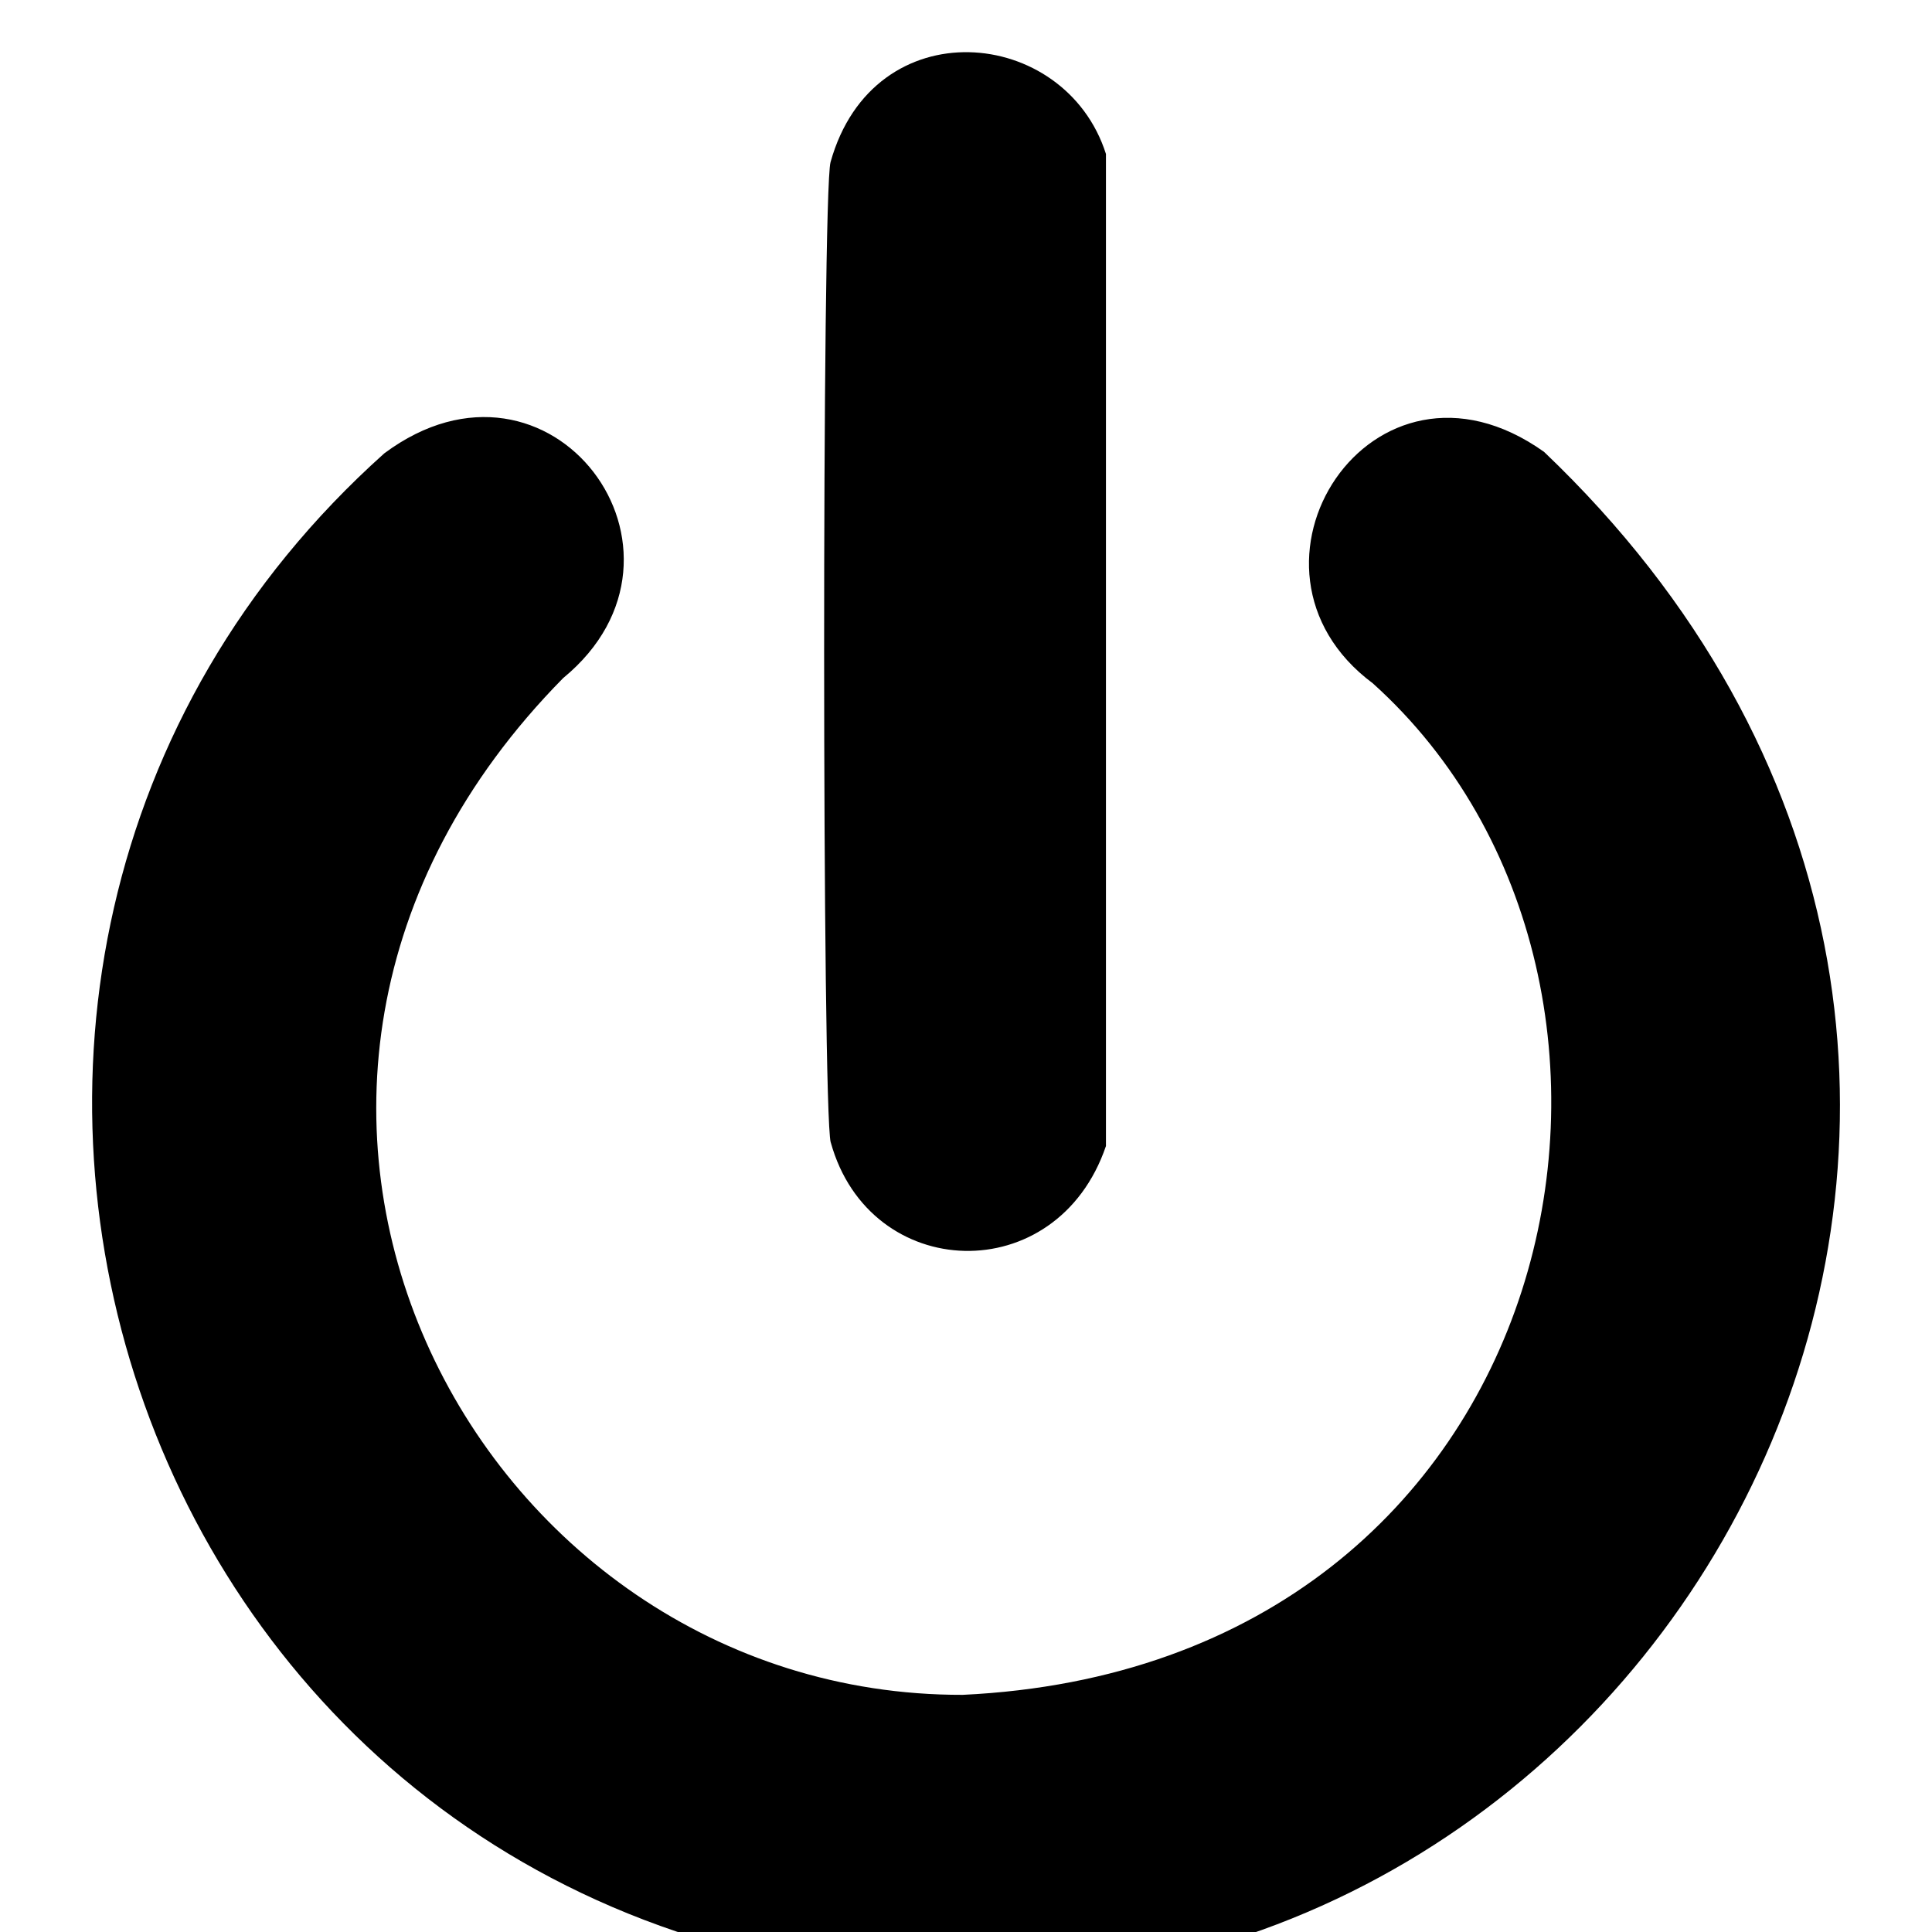
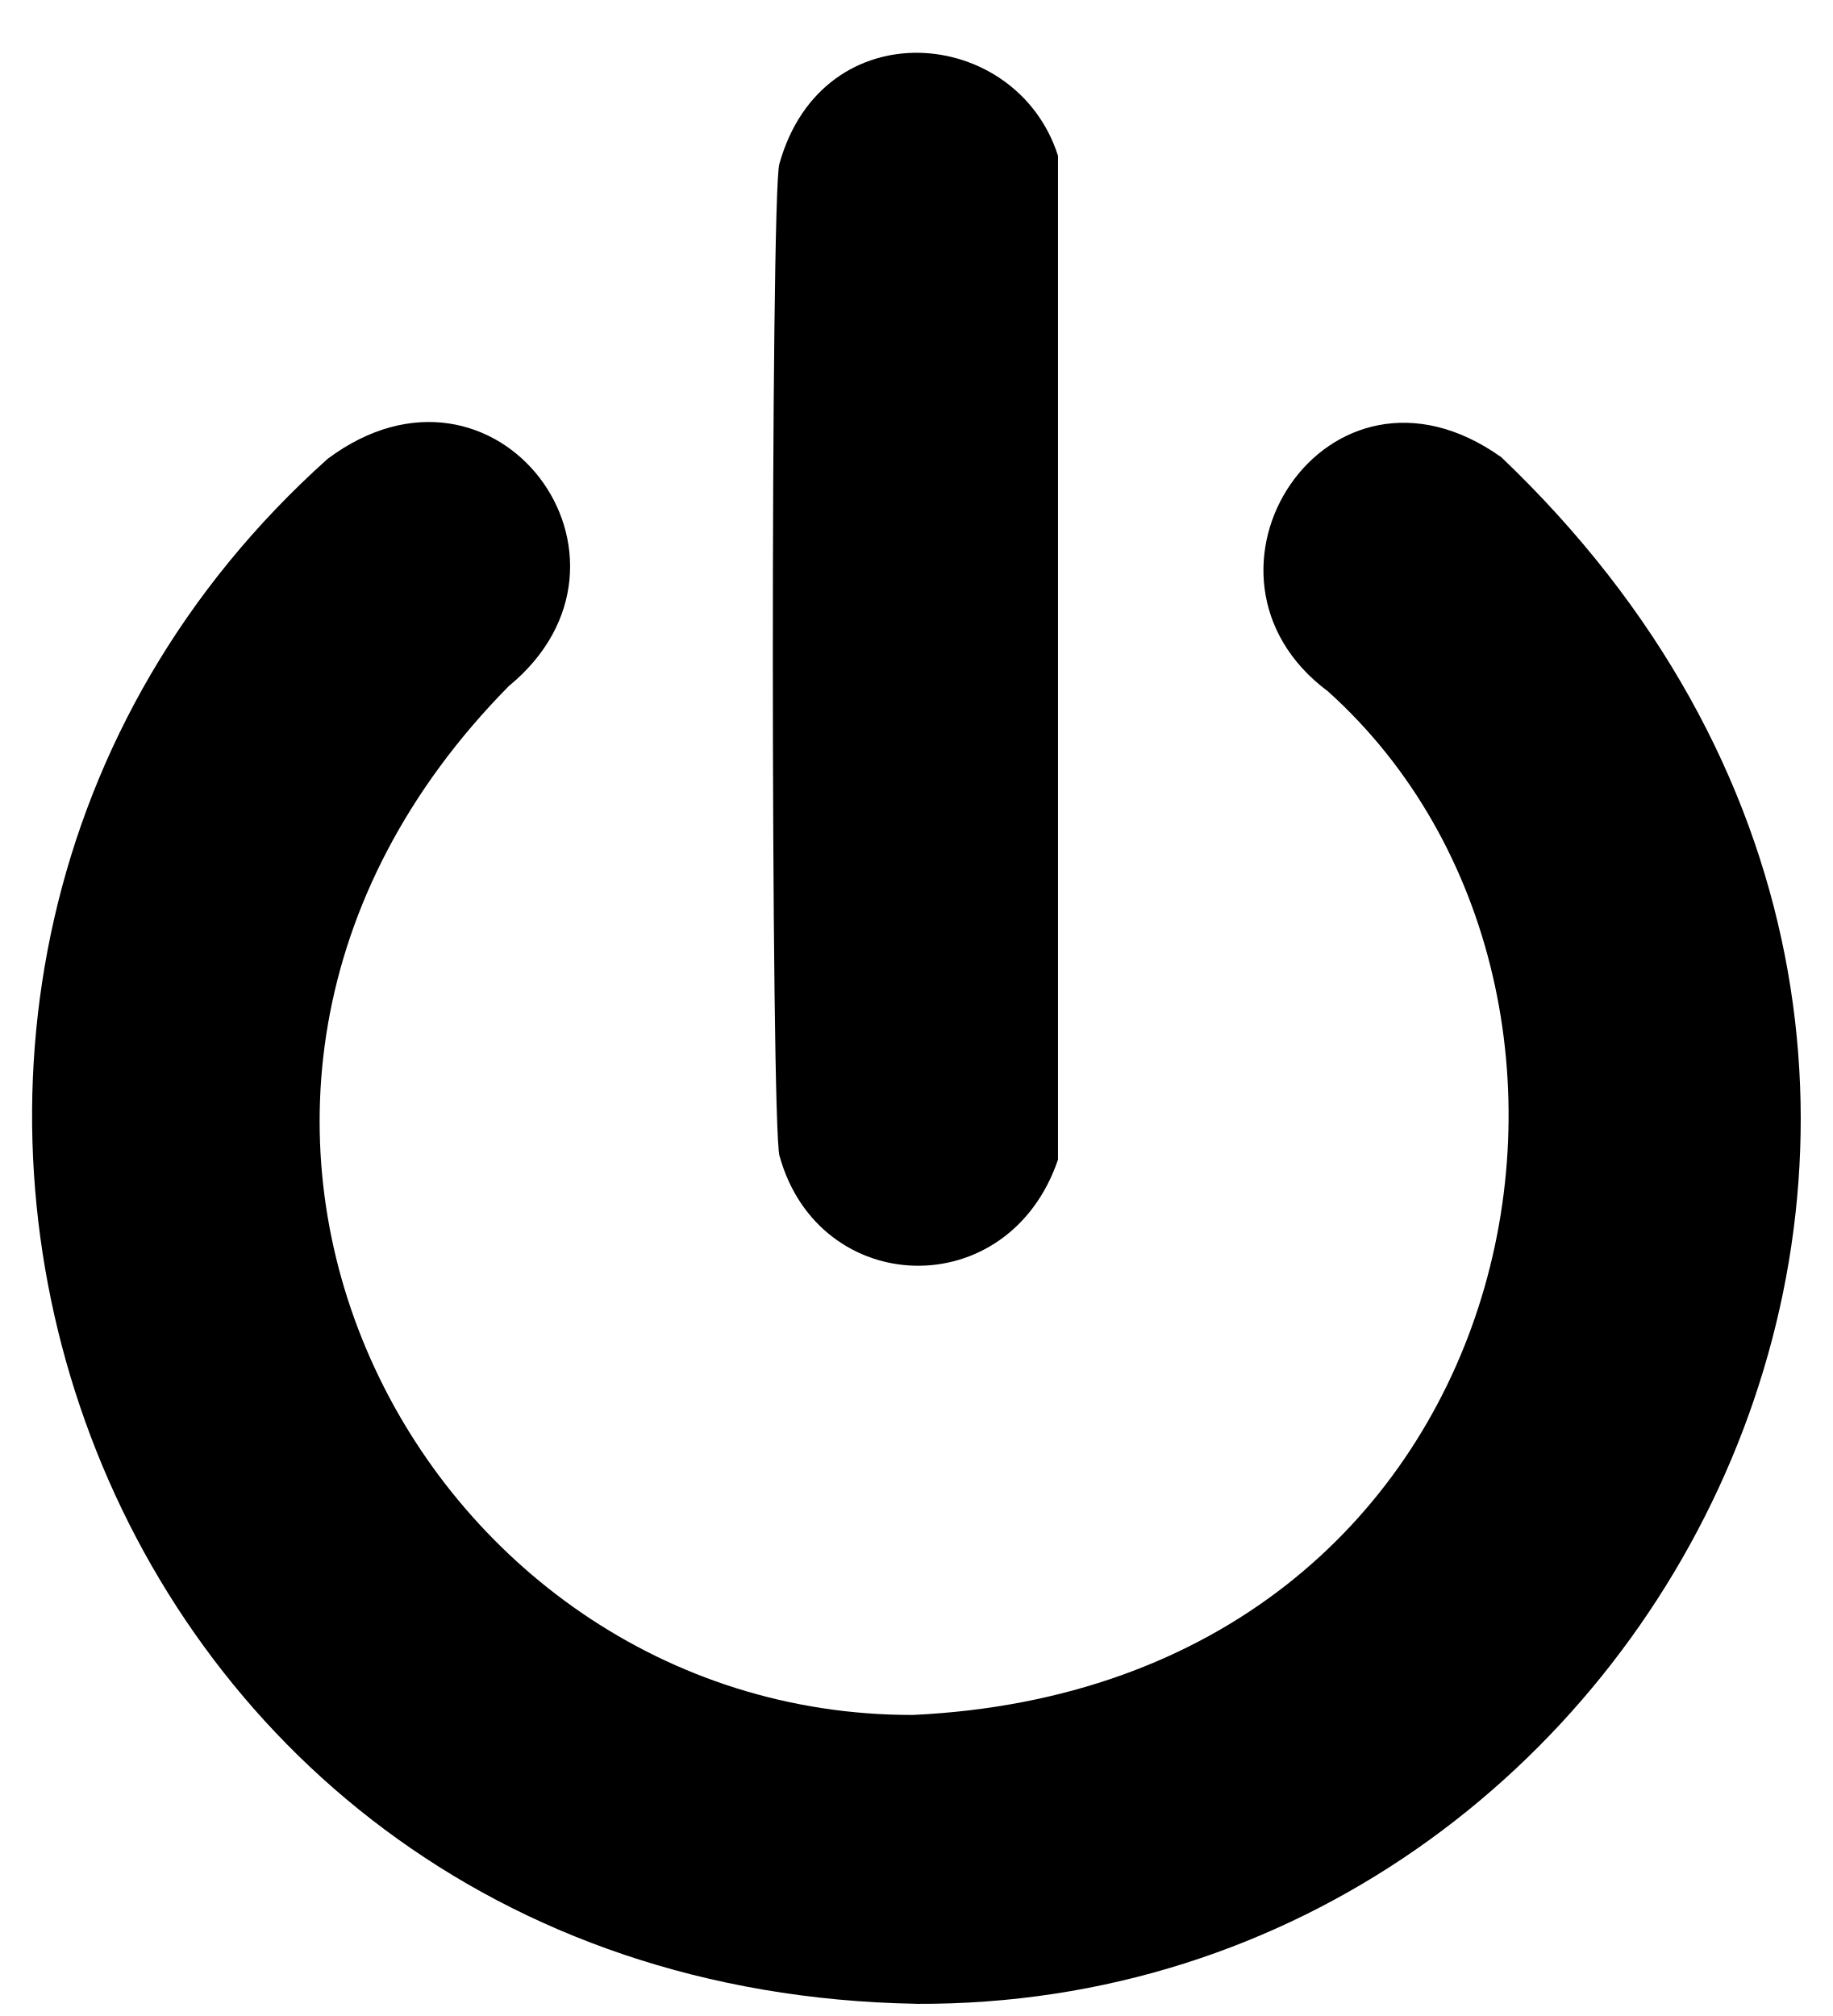
- <svg xmlns="http://www.w3.org/2000/svg" version="1.1" width="32" height="32" viewBox="0 0 32 32">
-   <path d="M13.759 18.922c-0.143-0.552-0.146-15.686-0.003-16.235 0.711-2.554 3.886-2.26 4.562-0.137 0 5.477 0 10.955 0 16.432-0.811 2.382-3.913 2.269-4.558-0.060zM15.991 32.8c-13.862-0.249-19.184-16.735-9.626-25.291 2.756-2.052 5.498 1.638 2.963 3.722-6.755 6.849-1.505 16.858 6.617 16.841 10.087-0.476 12.337-11.764 6.793-16.754-2.562-1.906-0.017-5.863 2.836-3.834 10.416 9.925 2.818 25.382-9.583 25.317z" />
+ <svg xmlns="http://www.w3.org/2000/svg" version="1.1" width="30px" height="33px" viewBox="0 0 30 33">
+   <path d="M12.759,18.922 C12.616,18.37 12.613,3.236 12.756,2.687 C13.467,0.133 16.642,0.427 17.318,2.55 L17.318,18.982 C16.507,21.364 13.405,21.251 12.76,18.922 L12.759,18.922 Z M14.991,32.8 C1.129,32.551 -4.193,16.065 5.365,7.509 C8.121,5.457 10.863,9.147 8.328,11.231 C1.573,18.08 6.823,28.089 14.945,28.072 C25.032,27.596 27.282,16.308 21.738,11.318 C19.176,9.412 21.721,5.455 24.574,7.484 C34.99,17.409 27.392,32.866 14.991,32.801 L14.991,32.8 Z" />
</svg>
